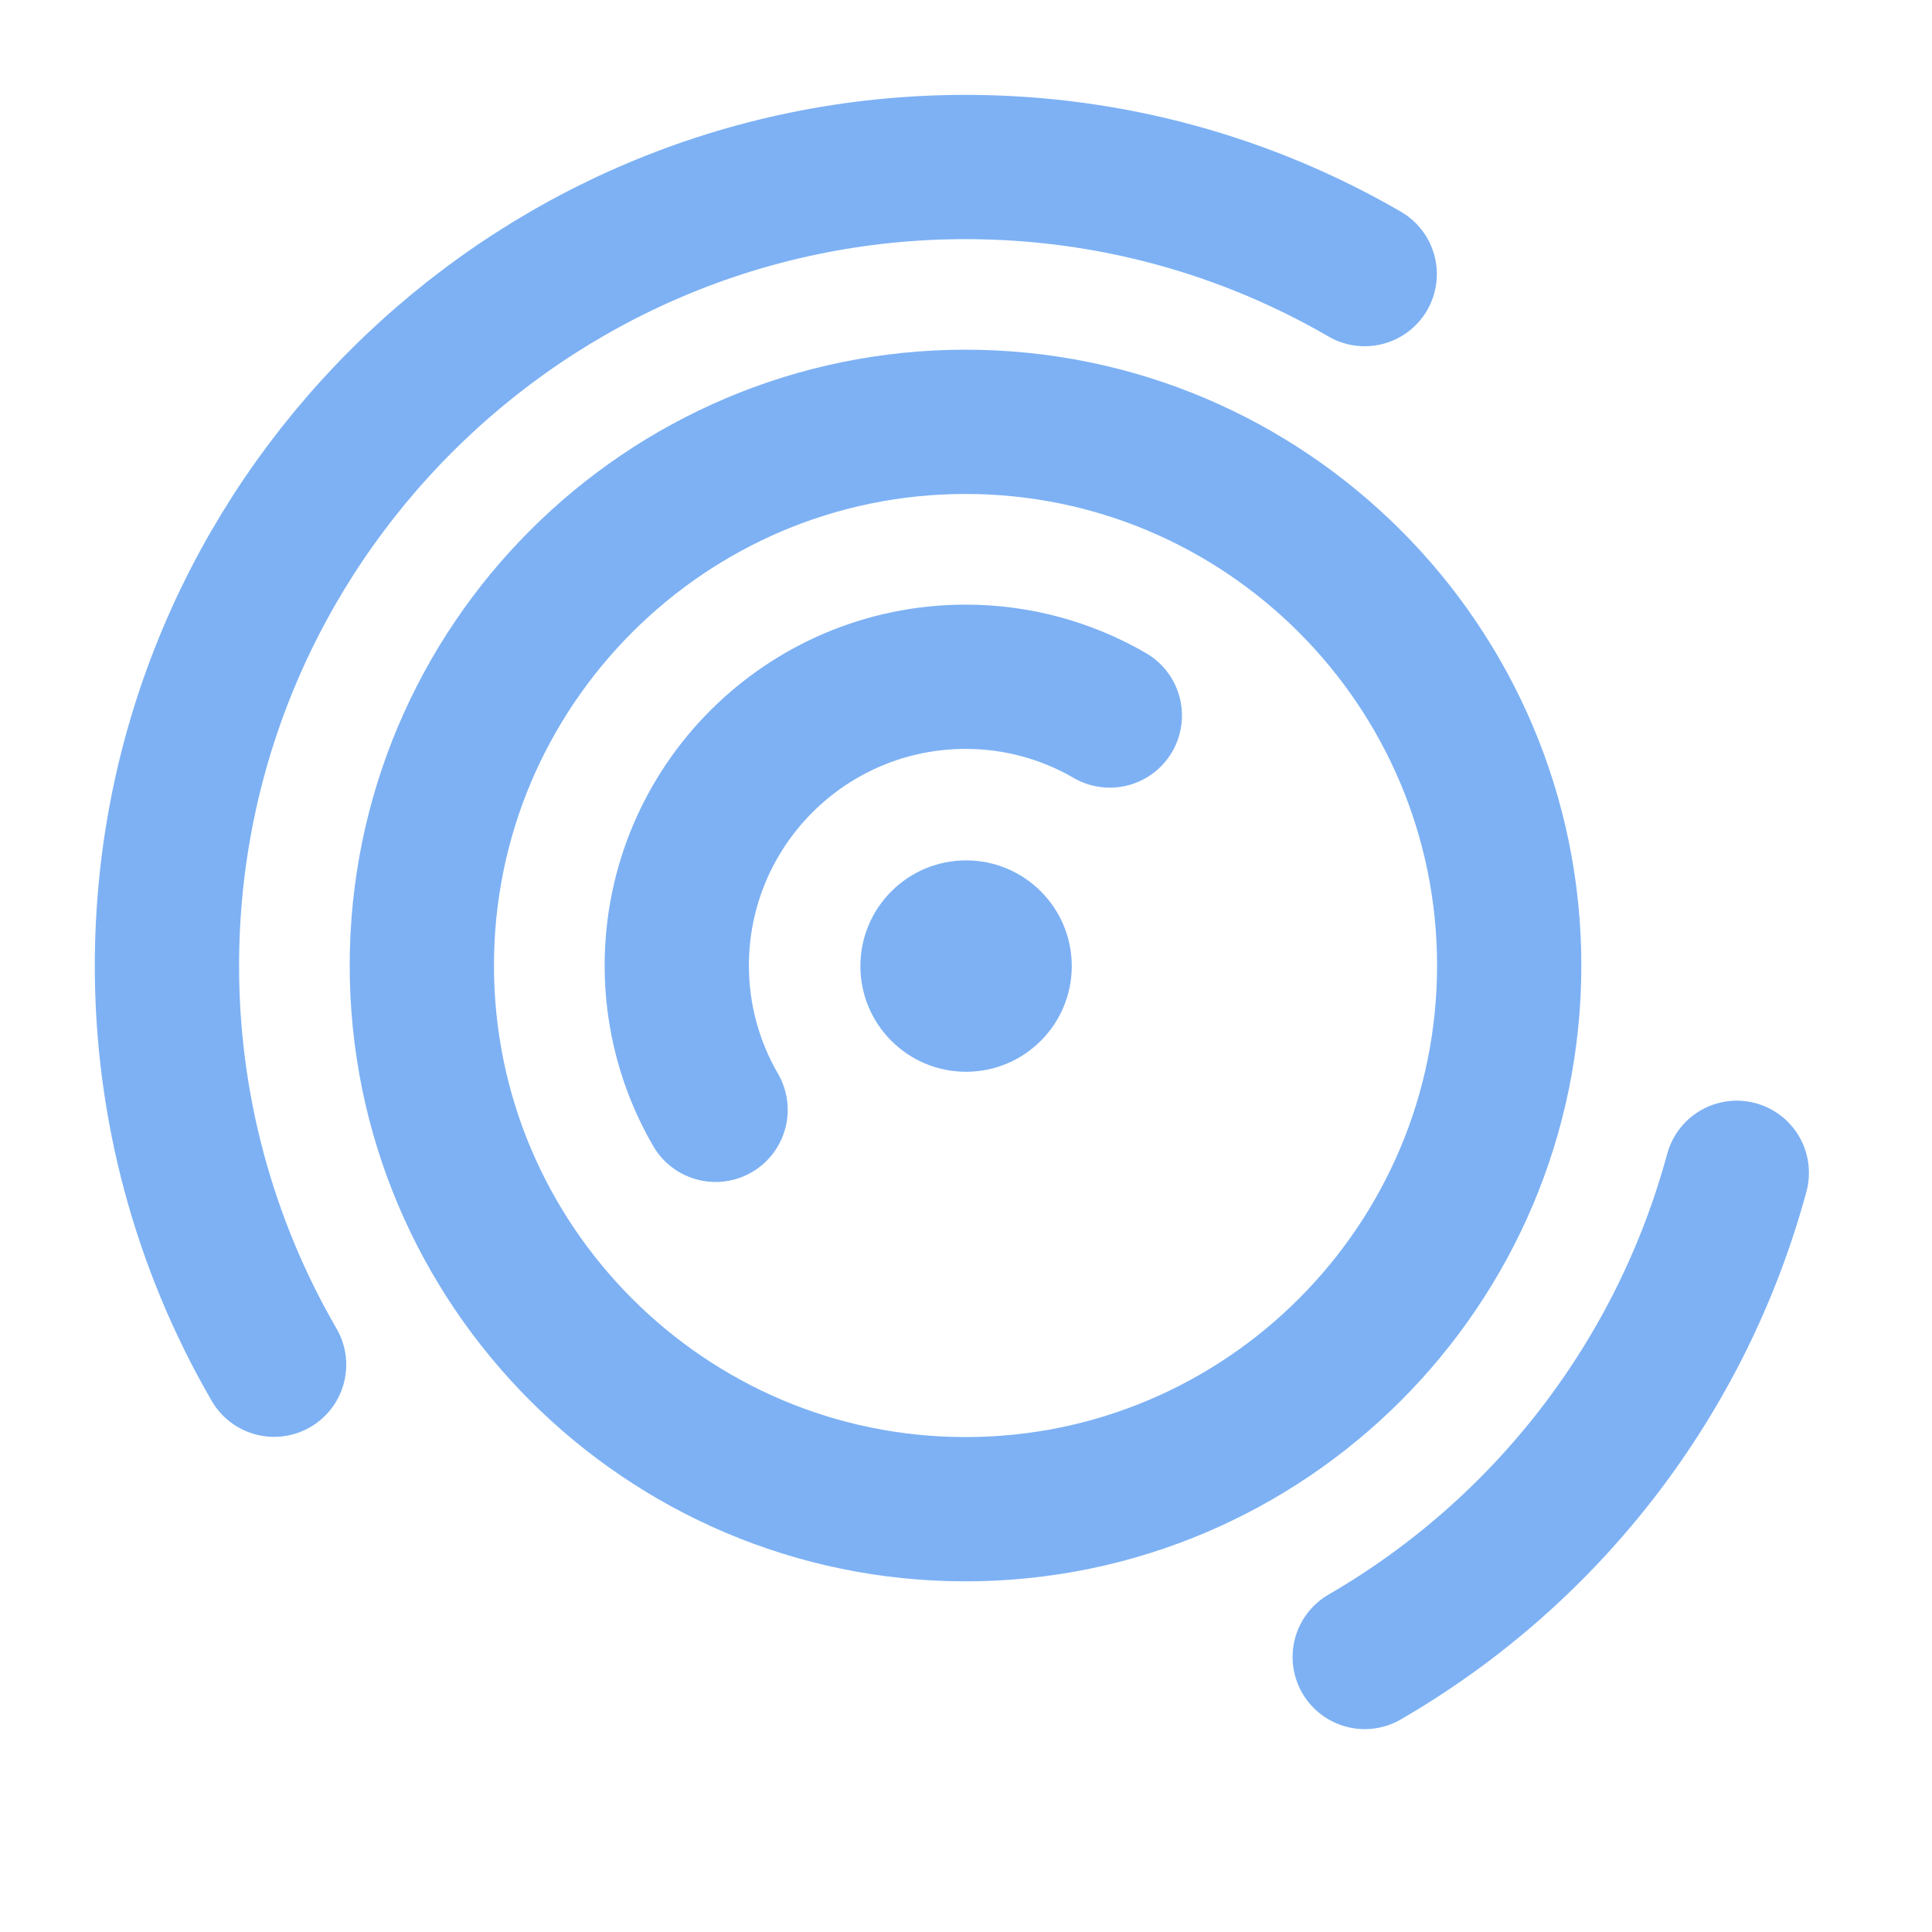
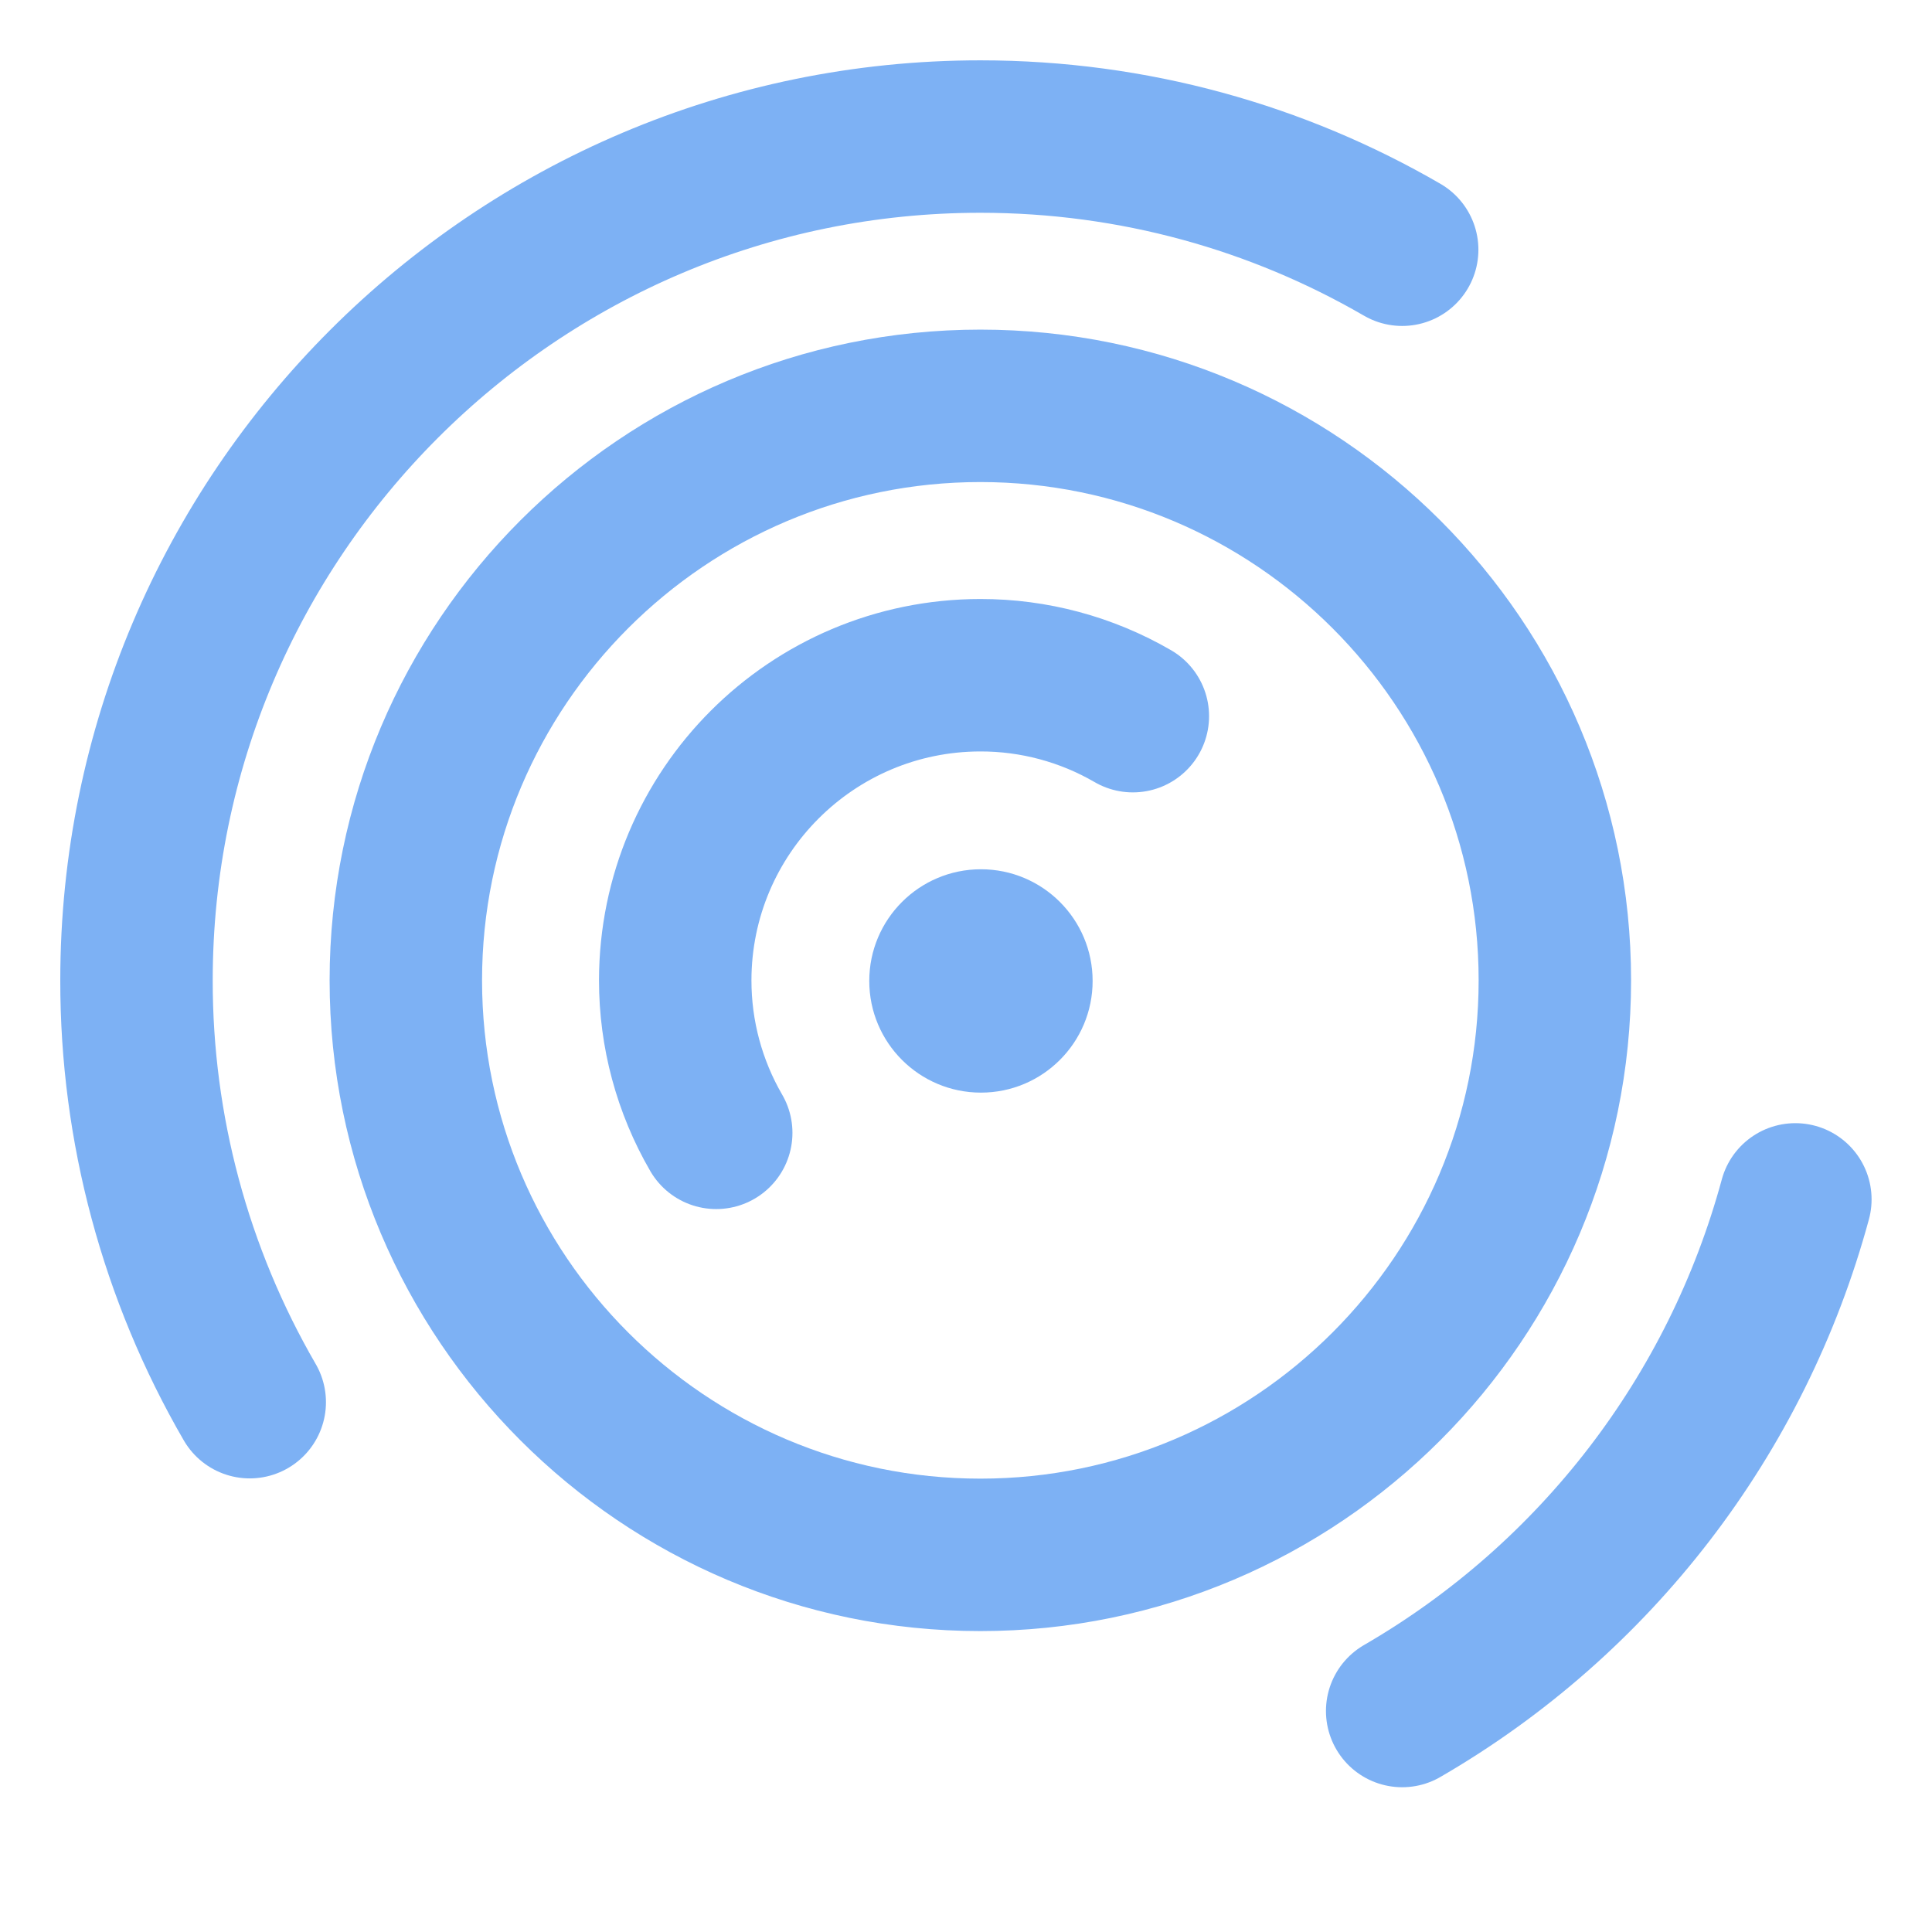
<svg xmlns="http://www.w3.org/2000/svg" xml:space="preserve" width="16" height="16" fill-rule="evenodd" stroke-linecap="round" stroke-linejoin="round" clip-rule="evenodd">
-   <g transform="translate(-1.4 -1.4)scale(.4698)">
+   <g transform="translate(-1.81 -1.81)scale(.49644)">
    <circle cx="290" cy="290" r="27" fill="#7db1f4" transform="scale(.069)" />
    <g fill="none" stroke="#7db1f4" stroke-width="2.543">
      <path d="M15.594 22.544A5.06 5.06 0 0 1 14.91 20 5.094 5.094 0 0 1 20 14.91a5.05 5.05 0 0 1 2.544.683" />
      <path d="M20 29.584c-5.285 0-9.584-4.299-9.584-9.584s4.3-9.584 9.584-9.584c5.285 0 9.584 4.3 9.584 9.584 0 5.285-4.299 9.584-9.584 9.584" />
      <path d="M7.812 27.037A14 14 0 0 1 5.923 20C5.924 12.24 12.239 5.924 20 5.924c2.561 0 4.966.687 7.037 1.888m6.559 15.842a14.14 14.14 0 0 1-6.559 8.535" />
    </g>
  </g>
</svg>
